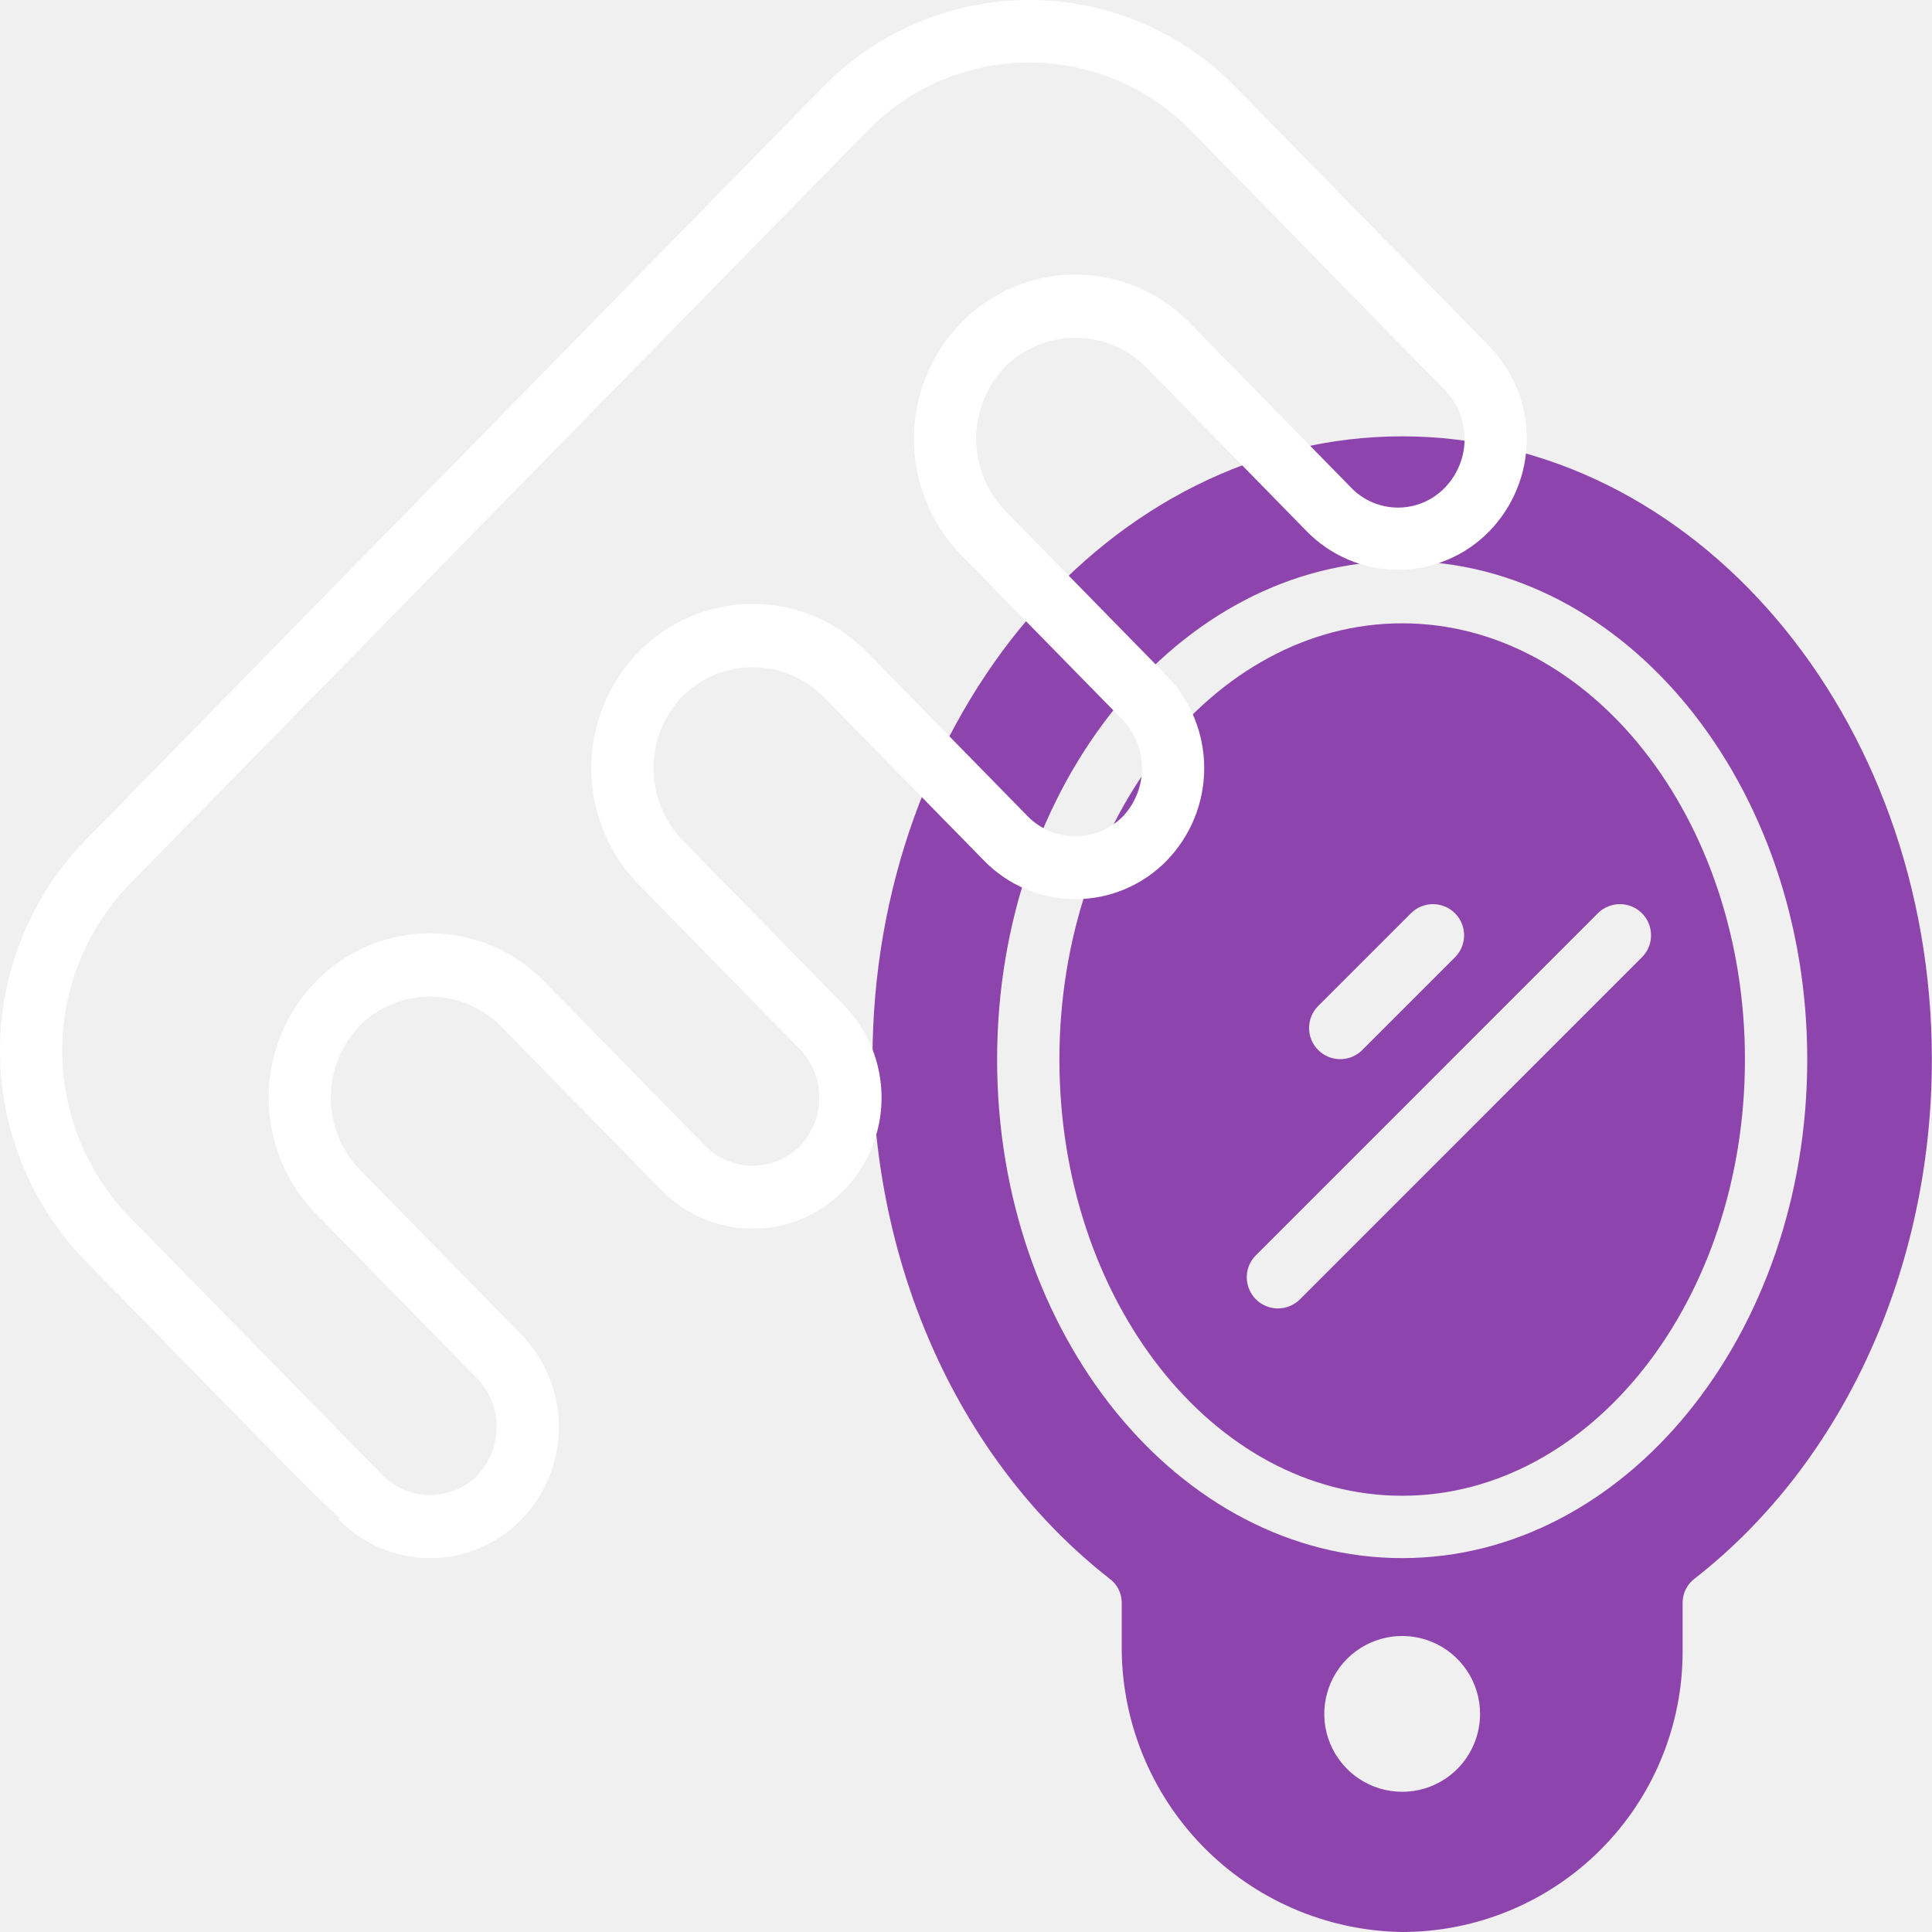
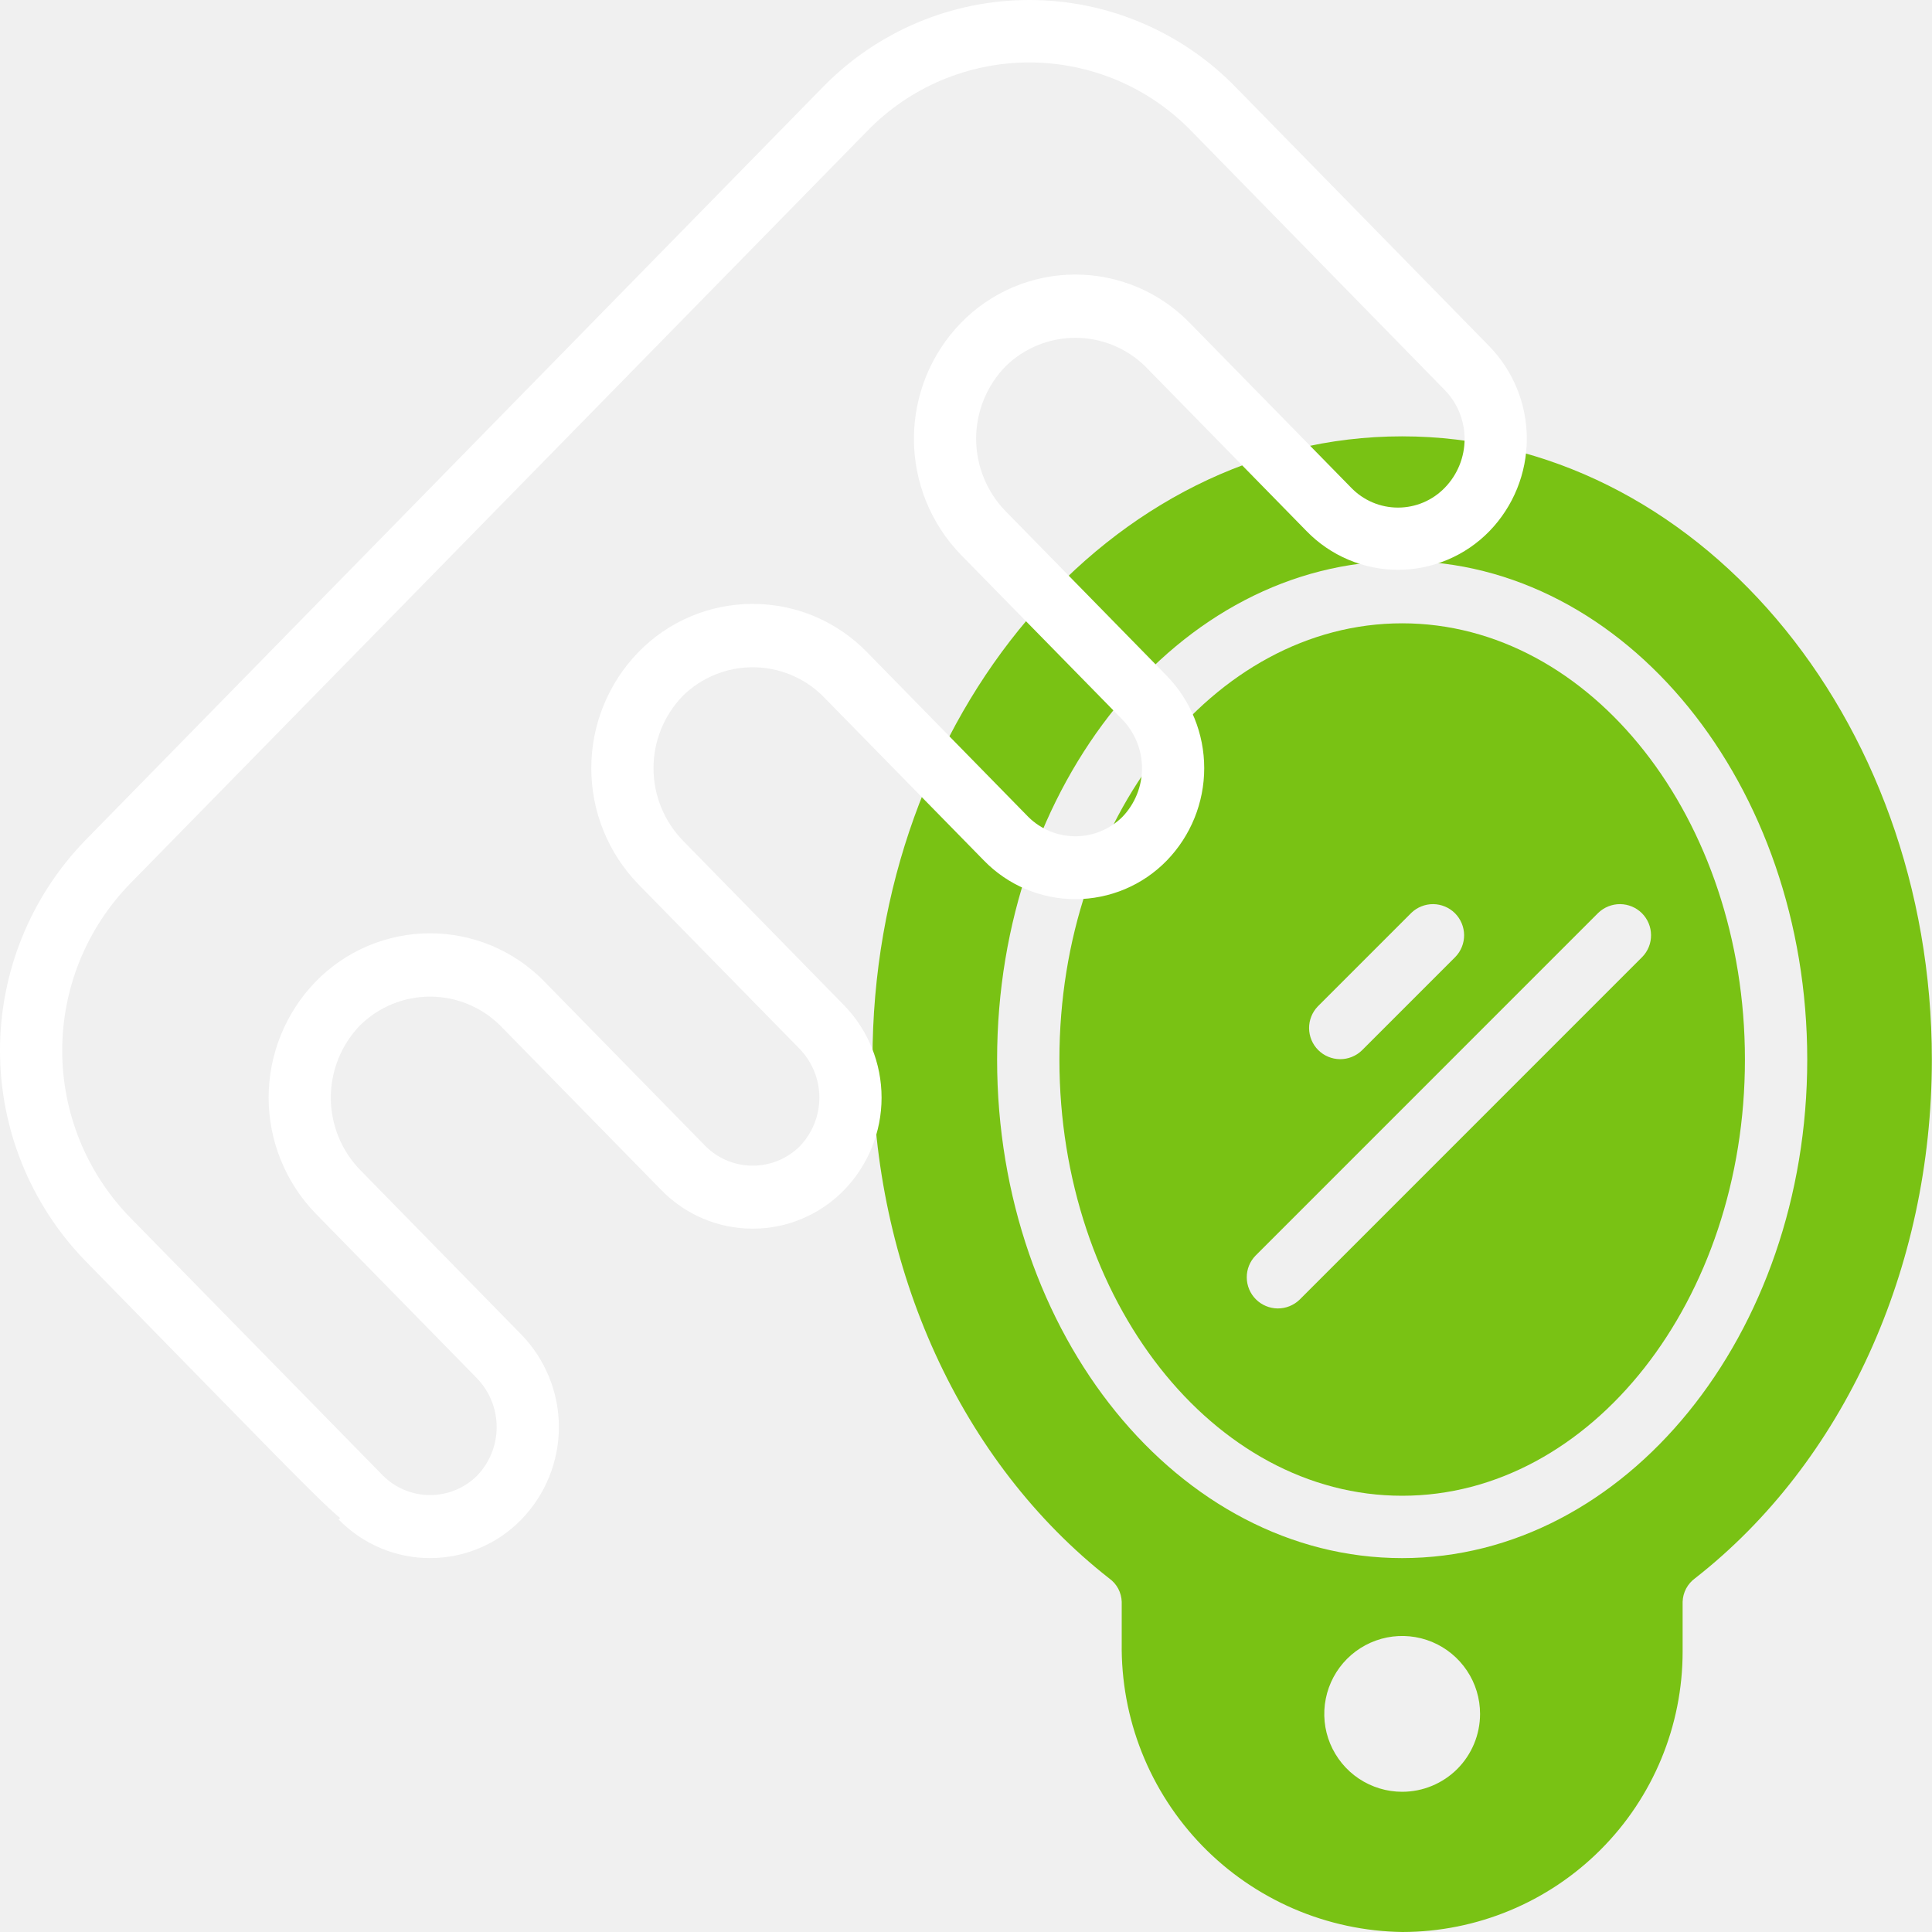
<svg xmlns="http://www.w3.org/2000/svg" class="@@class" width="40" height="40" viewBox="0 0 40 40" fill="none">
-   <path d="M29.03 9.034C22.983 9.034 18.064 14.822 18.064 21.937C18.064 26.264 19.898 30.279 22.966 32.68C23.044 32.736 23.107 32.808 23.152 32.892C23.196 32.976 23.221 33.069 23.224 33.164V34.017C23.213 34.792 23.354 35.561 23.64 36.281C23.926 37.001 24.351 37.657 24.89 38.213C25.43 38.769 26.074 39.212 26.785 39.519C27.497 39.826 28.262 39.989 29.036 40C30.575 39.998 32.05 39.386 33.138 38.297C34.226 37.209 34.837 35.733 34.837 34.194V33.162C34.84 33.067 34.865 32.974 34.909 32.89C34.954 32.806 35.017 32.733 35.094 32.677C38.163 30.279 39.997 26.264 39.997 21.937C39.997 14.822 35.078 9.034 29.03 9.034ZM29.03 37.097C28.712 37.097 28.4 37.002 28.134 36.825C27.869 36.648 27.663 36.396 27.54 36.101C27.418 35.807 27.386 35.482 27.449 35.169C27.511 34.857 27.665 34.569 27.89 34.344C28.116 34.118 28.403 33.965 28.716 33.902C29.029 33.84 29.353 33.872 29.648 33.994C29.942 34.116 30.194 34.323 30.371 34.588C30.549 34.853 30.643 35.165 30.643 35.484C30.643 35.912 30.473 36.322 30.171 36.625C29.868 36.927 29.458 37.097 29.03 37.097ZM29.03 32.259C24.406 32.259 20.644 27.628 20.644 21.937C20.644 16.245 24.406 11.615 29.03 11.615C33.655 11.615 37.417 16.245 37.417 21.937C37.417 27.628 33.655 32.259 29.03 32.259Z" fill="#8e44ad" />
-   <path d="M29.03 12.905C25.118 12.905 21.934 16.956 21.934 21.937C21.934 26.917 25.118 30.968 29.03 30.968C32.943 30.968 36.127 26.917 36.127 21.937C36.127 16.956 32.943 12.905 29.03 12.905ZM27.284 20.836L29.22 18.9C29.341 18.783 29.504 18.718 29.673 18.719C29.842 18.721 30.004 18.788 30.124 18.908C30.243 19.028 30.311 19.189 30.313 19.359C30.314 19.528 30.249 19.691 30.132 19.812L28.196 21.748C28.075 21.865 27.912 21.93 27.743 21.929C27.573 21.927 27.412 21.86 27.292 21.74C27.172 21.62 27.105 21.459 27.103 21.289C27.102 21.12 27.167 20.957 27.284 20.836ZM26.906 26.909C26.784 27.026 26.622 27.091 26.452 27.09C26.283 27.088 26.121 27.02 26.002 26.901C25.882 26.781 25.814 26.619 25.813 26.45C25.811 26.281 25.876 26.118 25.994 25.997L33.09 18.9C33.212 18.783 33.375 18.718 33.544 18.719C33.713 18.721 33.875 18.788 33.995 18.908C34.114 19.028 34.182 19.189 34.183 19.359C34.185 19.528 34.12 19.691 34.002 19.812L26.906 26.909Z" fill="#8e44ad" />
+   <path d="M29.03 9.034C22.983 9.034 18.064 14.822 18.064 21.937C18.064 26.264 19.898 30.279 22.966 32.68C23.044 32.736 23.107 32.808 23.152 32.892C23.196 32.976 23.221 33.069 23.224 33.164V34.017C23.213 34.792 23.354 35.561 23.64 36.281C23.926 37.001 24.351 37.657 24.89 38.213C25.43 38.769 26.074 39.212 26.785 39.519C27.497 39.826 28.262 39.989 29.036 40C30.575 39.998 32.05 39.386 33.138 38.297C34.226 37.209 34.837 35.733 34.837 34.194V33.162C34.84 33.067 34.865 32.974 34.909 32.89C34.954 32.806 35.017 32.733 35.094 32.677C38.163 30.279 39.997 26.264 39.997 21.937C39.997 14.822 35.078 9.034 29.03 9.034ZM29.03 37.097C28.712 37.097 28.4 37.002 28.134 36.825C27.869 36.648 27.663 36.396 27.54 36.101C27.418 35.807 27.386 35.482 27.449 35.169C27.511 34.857 27.665 34.569 27.89 34.344C28.116 34.118 28.403 33.965 28.716 33.902C29.029 33.84 29.353 33.872 29.648 33.994C29.942 34.116 30.194 34.323 30.371 34.588C30.549 34.853 30.643 35.165 30.643 35.484C30.643 35.912 30.473 36.322 30.171 36.625C29.868 36.927 29.458 37.097 29.03 37.097ZM29.03 32.259C24.406 32.259 20.644 27.628 20.644 21.937C20.644 16.245 24.406 11.615 29.03 11.615C33.655 11.615 37.417 16.245 37.417 21.937C37.417 27.628 33.655 32.259 29.03 32.259Z" fill="#79C214 " />
+   <path d="M29.03 12.905C25.118 12.905 21.934 16.956 21.934 21.937C21.934 26.917 25.118 30.968 29.03 30.968C32.943 30.968 36.127 26.917 36.127 21.937C36.127 16.956 32.943 12.905 29.03 12.905ZM27.284 20.836L29.22 18.9C29.341 18.783 29.504 18.718 29.673 18.719C29.842 18.721 30.004 18.788 30.124 18.908C30.243 19.028 30.311 19.189 30.313 19.359C30.314 19.528 30.249 19.691 30.132 19.812L28.196 21.748C28.075 21.865 27.912 21.93 27.743 21.929C27.573 21.927 27.412 21.86 27.292 21.74C27.172 21.62 27.105 21.459 27.103 21.289C27.102 21.12 27.167 20.957 27.284 20.836ZM26.906 26.909C26.784 27.026 26.622 27.091 26.452 27.09C26.283 27.088 26.121 27.02 26.002 26.901C25.882 26.781 25.814 26.619 25.813 26.45C25.811 26.281 25.876 26.118 25.994 25.997L33.09 18.9C33.212 18.783 33.375 18.718 33.544 18.719C33.713 18.721 33.875 18.788 33.995 18.908C34.114 19.028 34.182 19.189 34.183 19.359C34.185 19.528 34.12 19.691 34.002 19.812L26.906 26.909Z" fill="#79C214 " />
  <path d="M7.011 31.459L7.042 31.43C6.564 31.029 5.712 30.134 1.761 26.099C0.632 24.934 0 23.374 0 21.751C0 20.128 0.632 18.568 1.761 17.403L17.031 1.809C17.587 1.237 18.252 0.782 18.987 0.471C19.722 0.16 20.512 0 21.31 0C22.108 0 22.897 0.16 23.632 0.471C24.367 0.782 25.032 1.237 25.588 1.809L30.837 7.171C31.334 7.684 31.611 8.37 31.611 9.084C31.611 9.798 31.334 10.484 30.837 10.997C30.591 11.25 30.297 11.451 29.972 11.588C29.646 11.726 29.297 11.797 28.944 11.797C28.591 11.797 28.242 11.726 27.917 11.588C27.592 11.451 27.298 11.25 27.052 10.997L23.712 7.586C23.325 7.207 22.806 6.994 22.264 6.994C21.723 6.994 21.203 7.207 20.817 7.586C20.428 7.987 20.21 8.525 20.21 9.084C20.21 9.642 20.428 10.18 20.817 10.581L24.157 13.992C24.654 14.504 24.932 15.19 24.932 15.904C24.932 16.618 24.654 17.304 24.157 17.817C23.911 18.07 23.617 18.271 23.292 18.408C22.967 18.545 22.617 18.616 22.265 18.616C21.912 18.616 21.562 18.545 21.237 18.408C20.912 18.271 20.618 18.07 20.372 17.817L17.031 14.407C16.645 14.027 16.125 13.815 15.584 13.815C15.043 13.815 14.523 14.027 14.137 14.407C13.748 14.808 13.53 15.345 13.53 15.904C13.53 16.463 13.748 17 14.137 17.402L17.476 20.814C17.974 21.326 18.252 22.012 18.252 22.726C18.252 23.44 17.974 24.126 17.476 24.639C17.23 24.892 16.936 25.093 16.611 25.23C16.286 25.368 15.937 25.438 15.584 25.438C15.231 25.438 14.882 25.368 14.557 25.23C14.232 25.093 13.938 24.892 13.692 24.639L10.351 21.227C9.965 20.847 9.445 20.634 8.904 20.634C8.362 20.634 7.842 20.847 7.456 21.227C7.067 21.628 6.849 22.166 6.849 22.725C6.849 23.284 7.067 23.821 7.456 24.222L10.796 27.633C11.293 28.146 11.571 28.832 11.571 29.546C11.571 30.26 11.293 30.945 10.796 31.458C10.55 31.711 10.256 31.913 9.931 32.05C9.606 32.188 9.257 32.258 8.904 32.258C8.551 32.259 8.202 32.188 7.877 32.051C7.552 31.913 7.257 31.712 7.011 31.459ZM7.934 30.556C8.192 30.811 8.541 30.954 8.904 30.954C9.267 30.954 9.615 30.811 9.874 30.556C10.136 30.285 10.283 29.923 10.283 29.546C10.283 29.168 10.136 28.806 9.874 28.535L6.534 25.124C5.911 24.481 5.562 23.62 5.562 22.724C5.562 21.829 5.911 20.968 6.534 20.325C6.842 20.008 7.21 19.756 7.617 19.584C8.024 19.412 8.462 19.323 8.904 19.323C9.346 19.323 9.783 19.412 10.19 19.584C10.597 19.756 10.966 20.008 11.274 20.325L14.613 23.736C14.872 23.991 15.221 24.134 15.584 24.134C15.947 24.134 16.296 23.991 16.555 23.736C16.817 23.465 16.964 23.103 16.964 22.725C16.964 22.348 16.817 21.986 16.555 21.715L13.214 18.305C12.591 17.661 12.242 16.801 12.242 15.905C12.242 15.009 12.591 14.148 13.214 13.505C13.522 13.188 13.89 12.935 14.297 12.763C14.704 12.591 15.142 12.503 15.583 12.503C16.025 12.503 16.462 12.591 16.869 12.763C17.276 12.935 17.645 13.188 17.953 13.505L21.293 16.916C21.552 17.171 21.9 17.314 22.264 17.314C22.627 17.314 22.976 17.171 23.235 16.916C23.497 16.645 23.644 16.283 23.644 15.906C23.644 15.528 23.497 15.166 23.235 14.895L19.894 11.486C19.27 10.842 18.922 9.982 18.922 9.086C18.922 8.19 19.27 7.329 19.894 6.686C20.202 6.369 20.57 6.117 20.977 5.945C21.384 5.773 21.822 5.684 22.264 5.684C22.705 5.684 23.143 5.773 23.55 5.945C23.957 6.117 24.325 6.369 24.633 6.686L27.974 10.097C28.099 10.227 28.25 10.331 28.417 10.402C28.584 10.473 28.763 10.509 28.944 10.509C29.125 10.509 29.304 10.473 29.471 10.402C29.638 10.331 29.788 10.227 29.914 10.097C30.177 9.826 30.323 9.464 30.323 9.087C30.323 8.71 30.177 8.348 29.914 8.077L24.665 2.712C24.229 2.263 23.708 1.906 23.132 1.662C22.555 1.419 21.936 1.293 21.31 1.293C20.685 1.293 20.065 1.419 19.489 1.662C18.913 1.906 18.391 2.263 17.956 2.712L2.684 18.305C1.789 19.229 1.288 20.465 1.288 21.751C1.288 23.037 1.789 24.273 2.684 25.197L7.935 30.557L7.934 30.556Z" fill="white" />
</svg>
